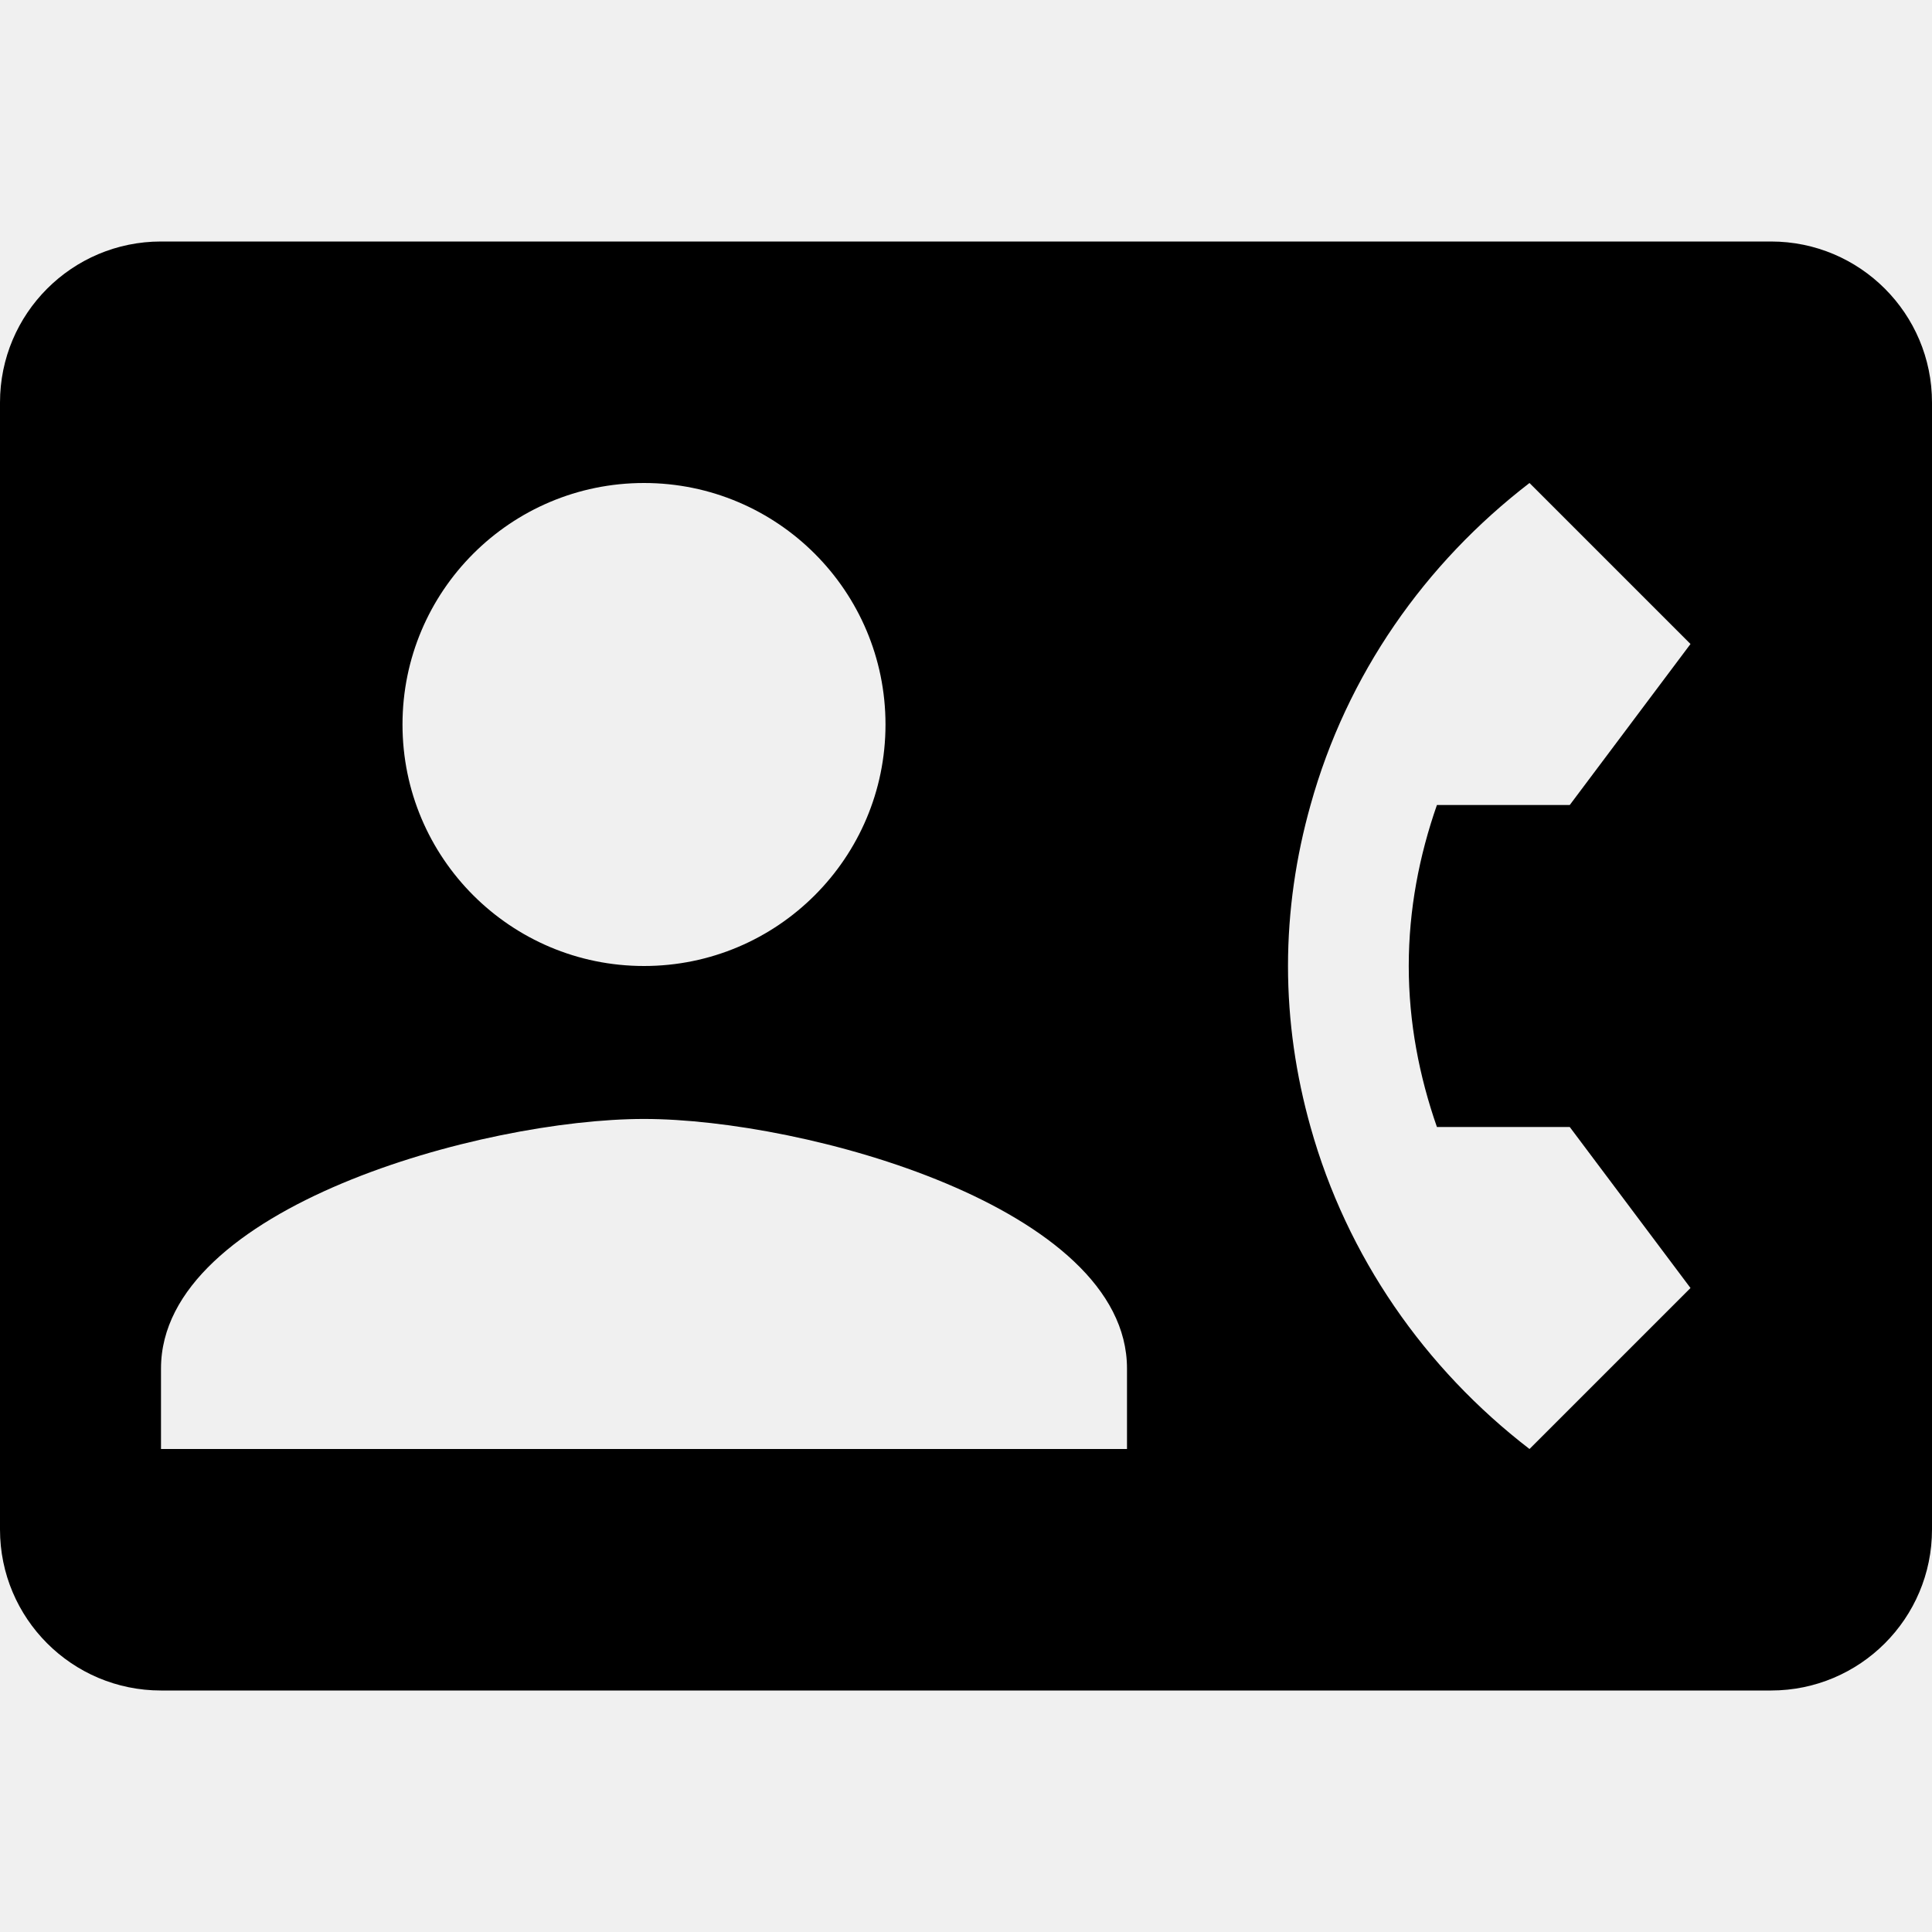
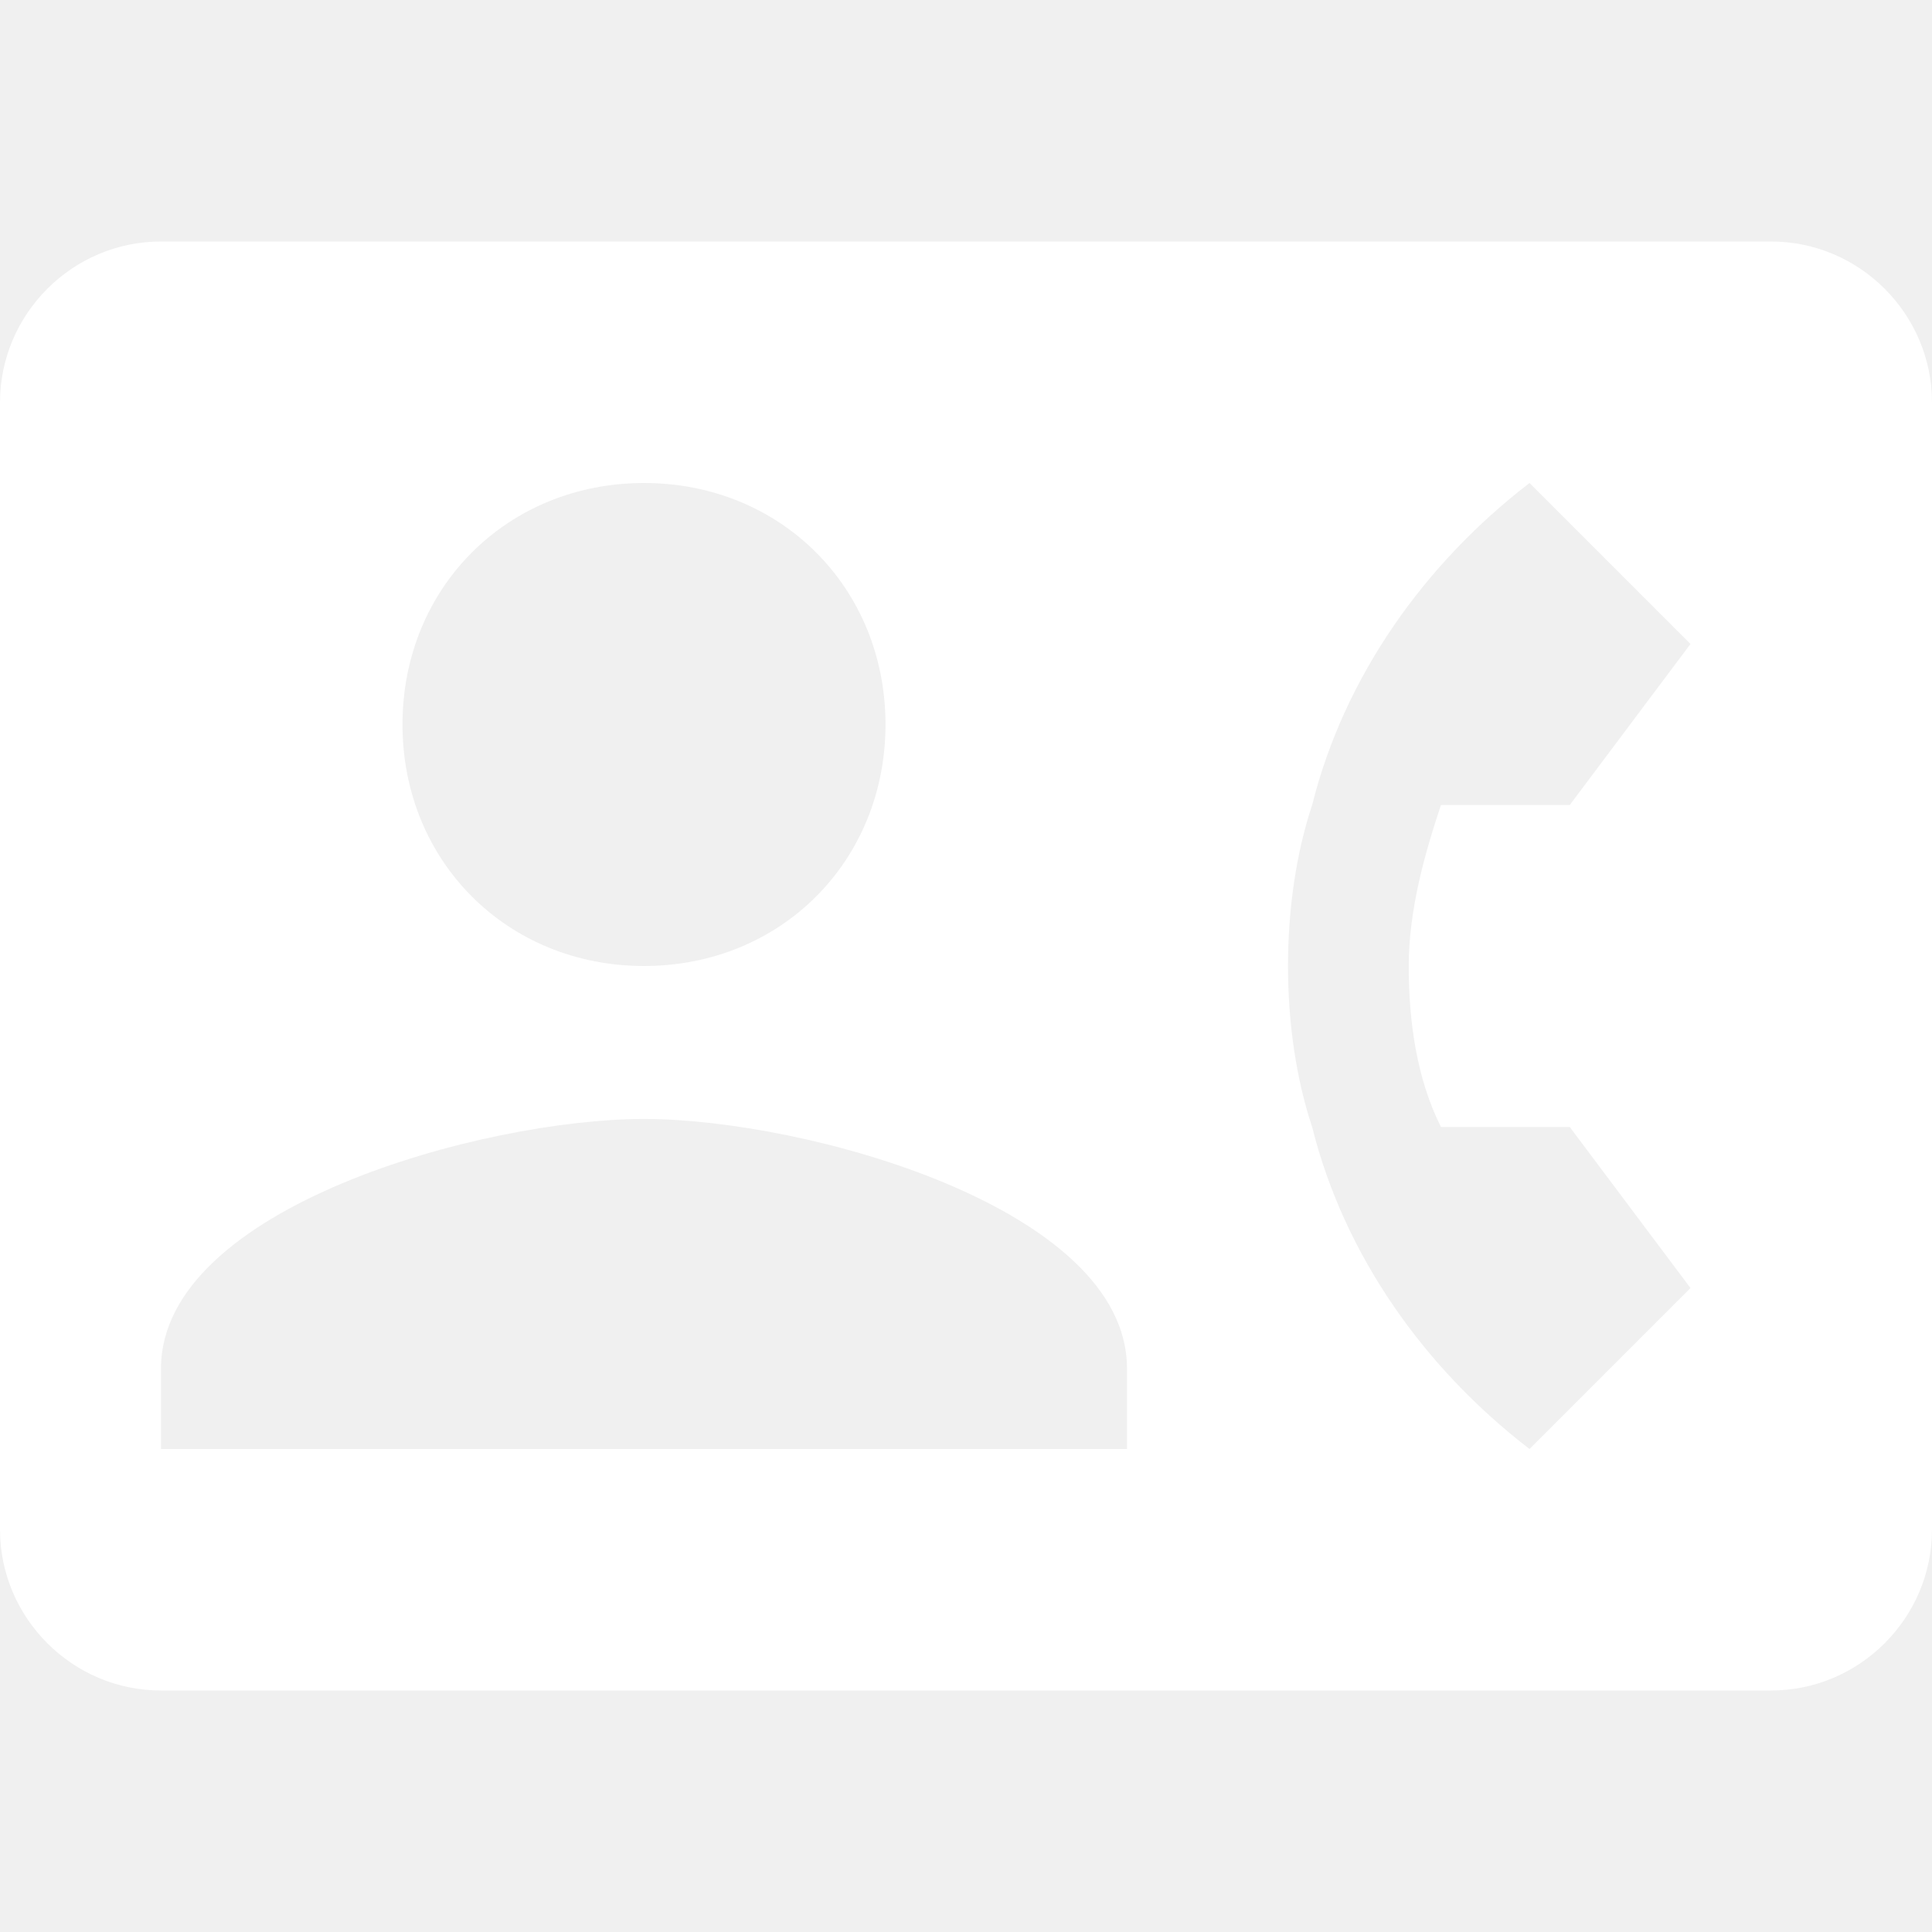
- <svg xmlns="http://www.w3.org/2000/svg" viewBox="0 0 24 24">
-   <path d="M22,3H2A2,2 0 0,0 0,5V19A2,2 0 0,0 2,21H22A2,2 0 0,0 24,19V5A2,2 0 0,0 22,3M8,6A3,3 0 0,1 11,9A3,3 0 0,1 8,12A3,3 0 0,1 5,9A3,3 0 0,1 8,6M14,18H2V17C2,15 6,13.9 8,13.9C10,13.9 14,15 14,17V18M17.85,14H19.5L21,16L19,18C17.7,17 16.73,15.61 16.28,14C16.1,13.36 16,12.69 16,12C16,11.31 16.1,10.64 16.28,10C16.73,8.38 17.7,7 19,6L21,8L19.5,10H17.85C17.63,10.63 17.5,11.3 17.5,12C17.5,12.7 17.63,13.37 17.85,14Z" />
+ <svg xmlns="http://www.w3.org/2000/svg" version="1.1" id="Layer_1" x="0px" y="0px" viewBox="0 0 24 24" style="enable-background:new 0 0 24 24;" xml:space="preserve">
+   <style type="text/css">
+ 	.st0{fill:#FFFFFF;}
+ </style>
+   <path class="st0" d="M22,3H2C0.9,3,0,3.9,0,5v14c0,1.1,0.9,2,2,2h20c1.1,0,2-0.9,2-2V5C24,3.9,23.1,3,22,3 M8,6c1.7,0,3,1.3,3,3  s-1.3,3-3,3s-3-1.3-3-3S6.3,6,8,6 M14,18H2v-1c0-2,4-3.1,6-3.1s6,1.1,6,3.1V18 M17.9,14h1.6l1.5,2l-2,2c-1.3-1-2.3-2.4-2.7-4  c-0.2-0.6-0.3-1.3-0.3-2s0.1-1.4,0.3-2c0.4-1.6,1.4-3,2.7-4l2,2l-1.5,2h-1.6c-0.2,0.6-0.4,1.3-0.4,2S17.6,13.4,17.9,14z" />
</svg>
